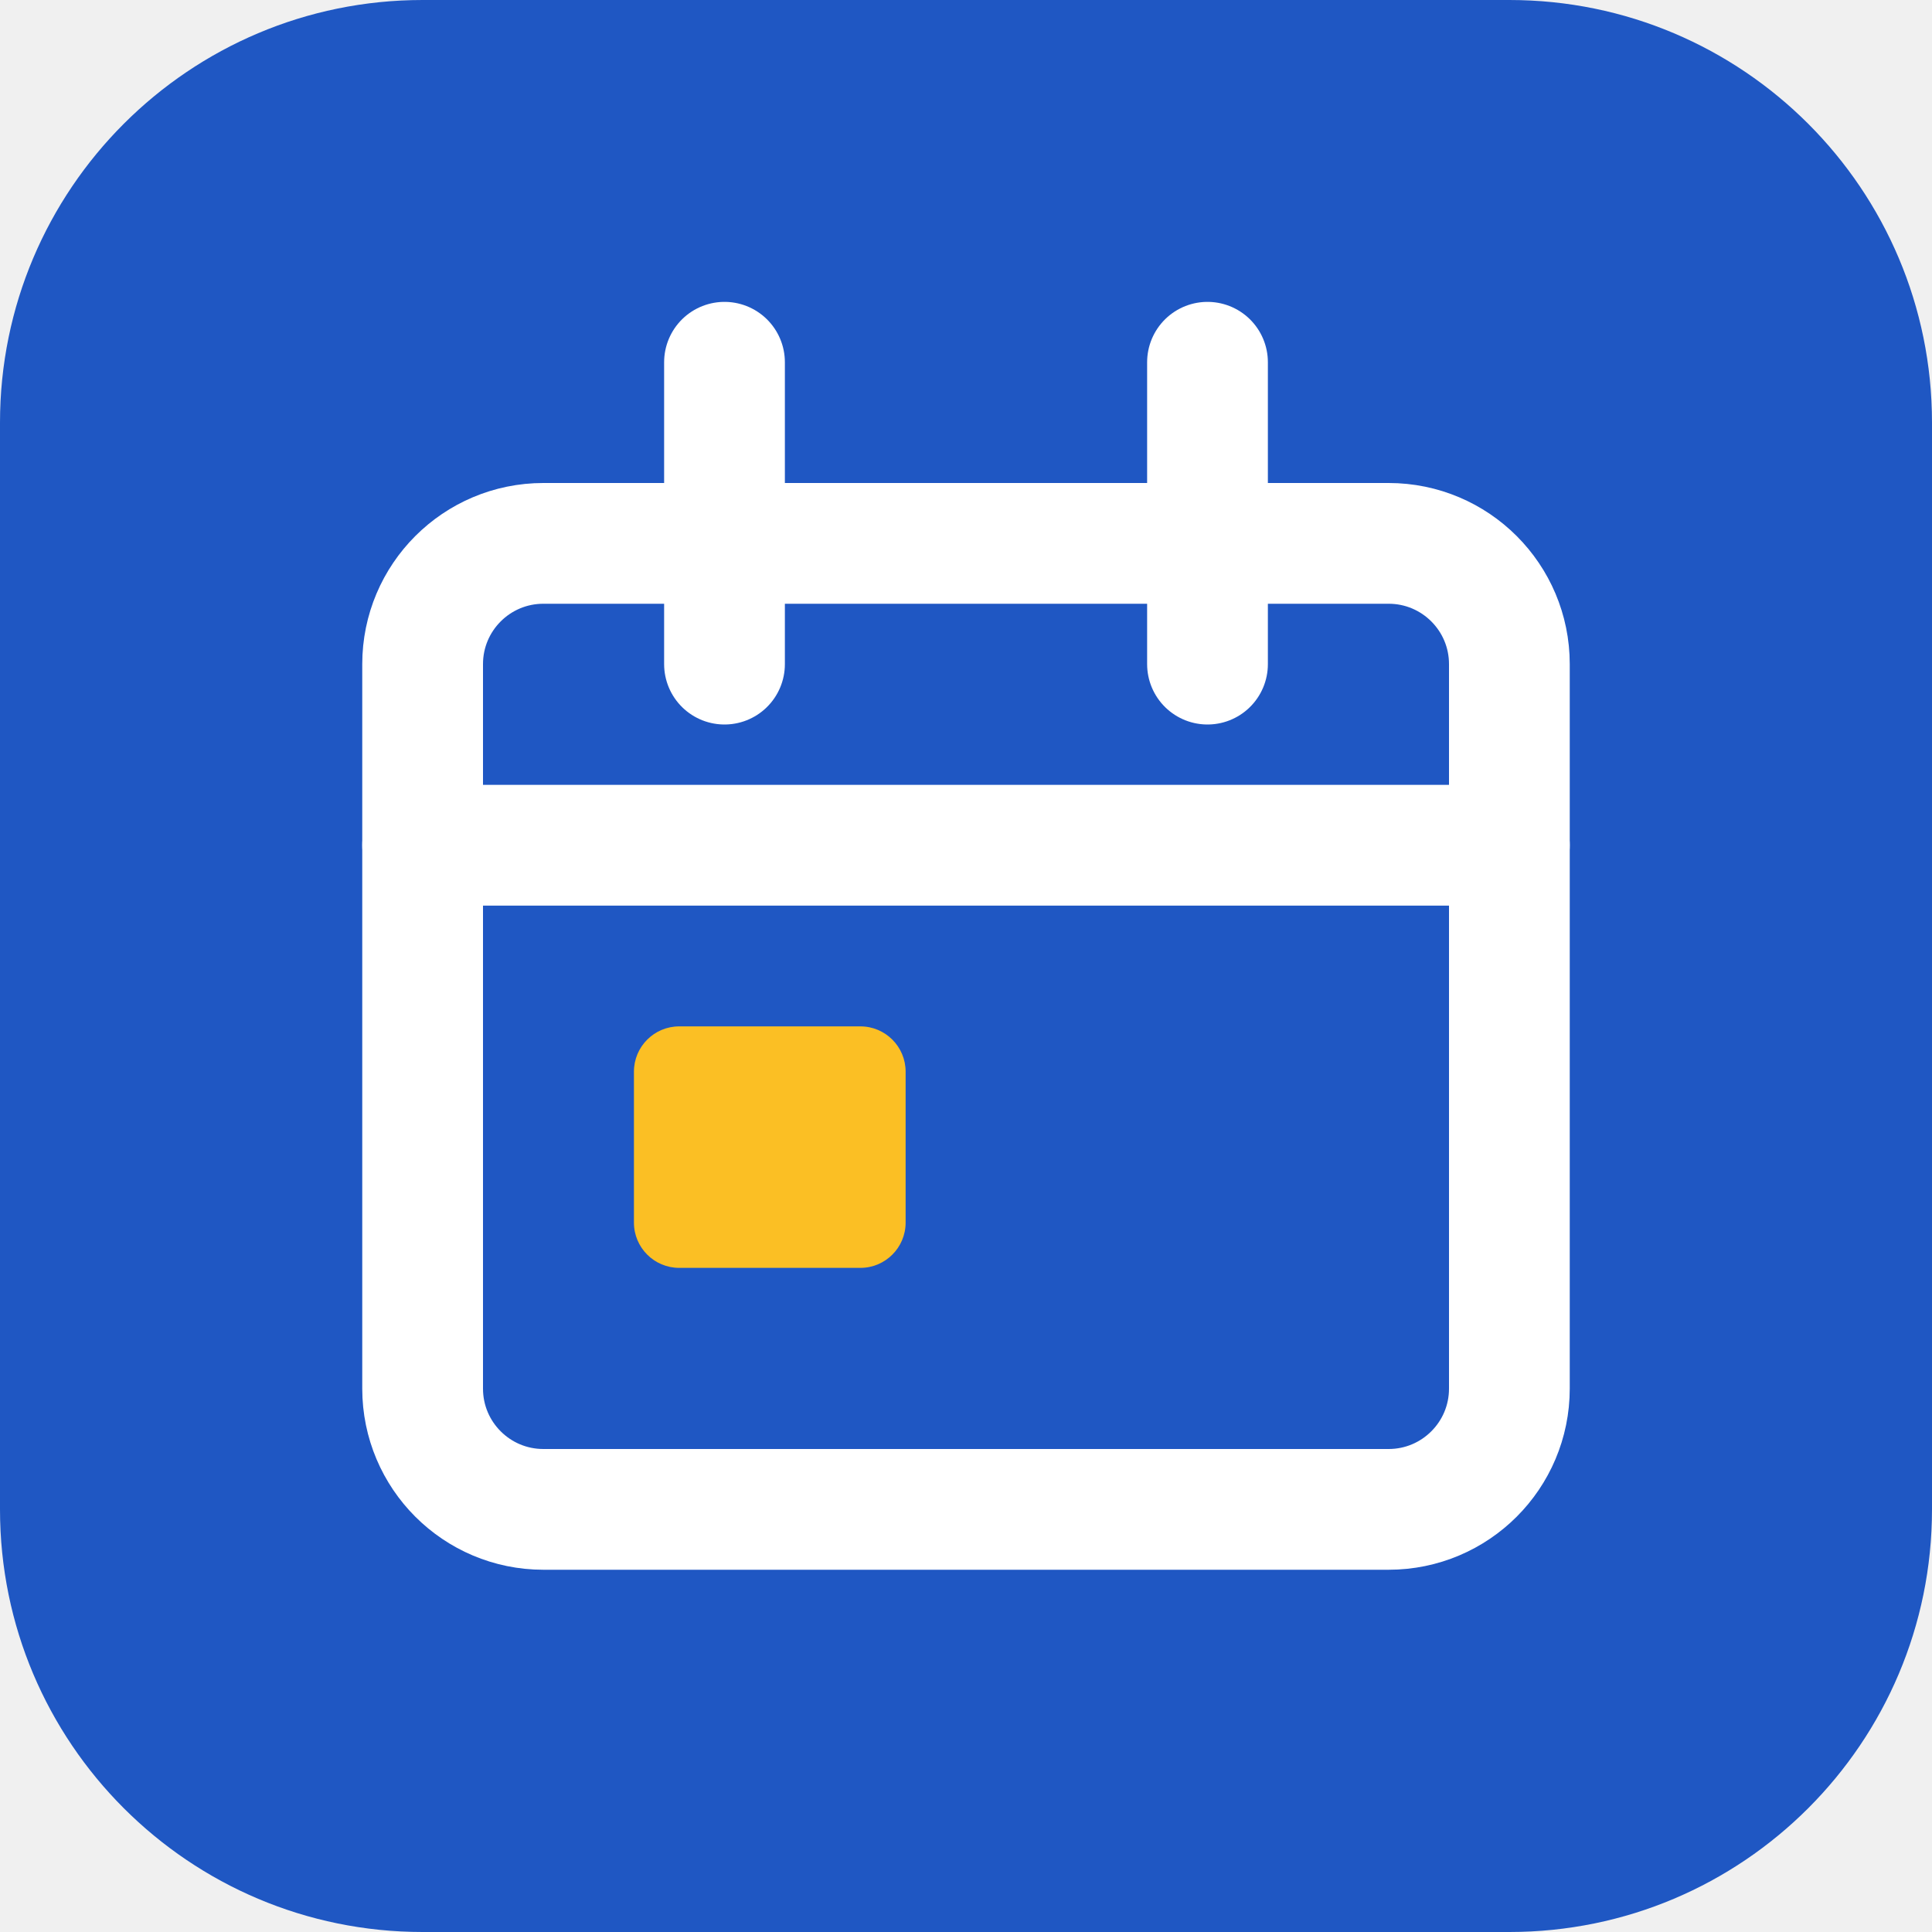
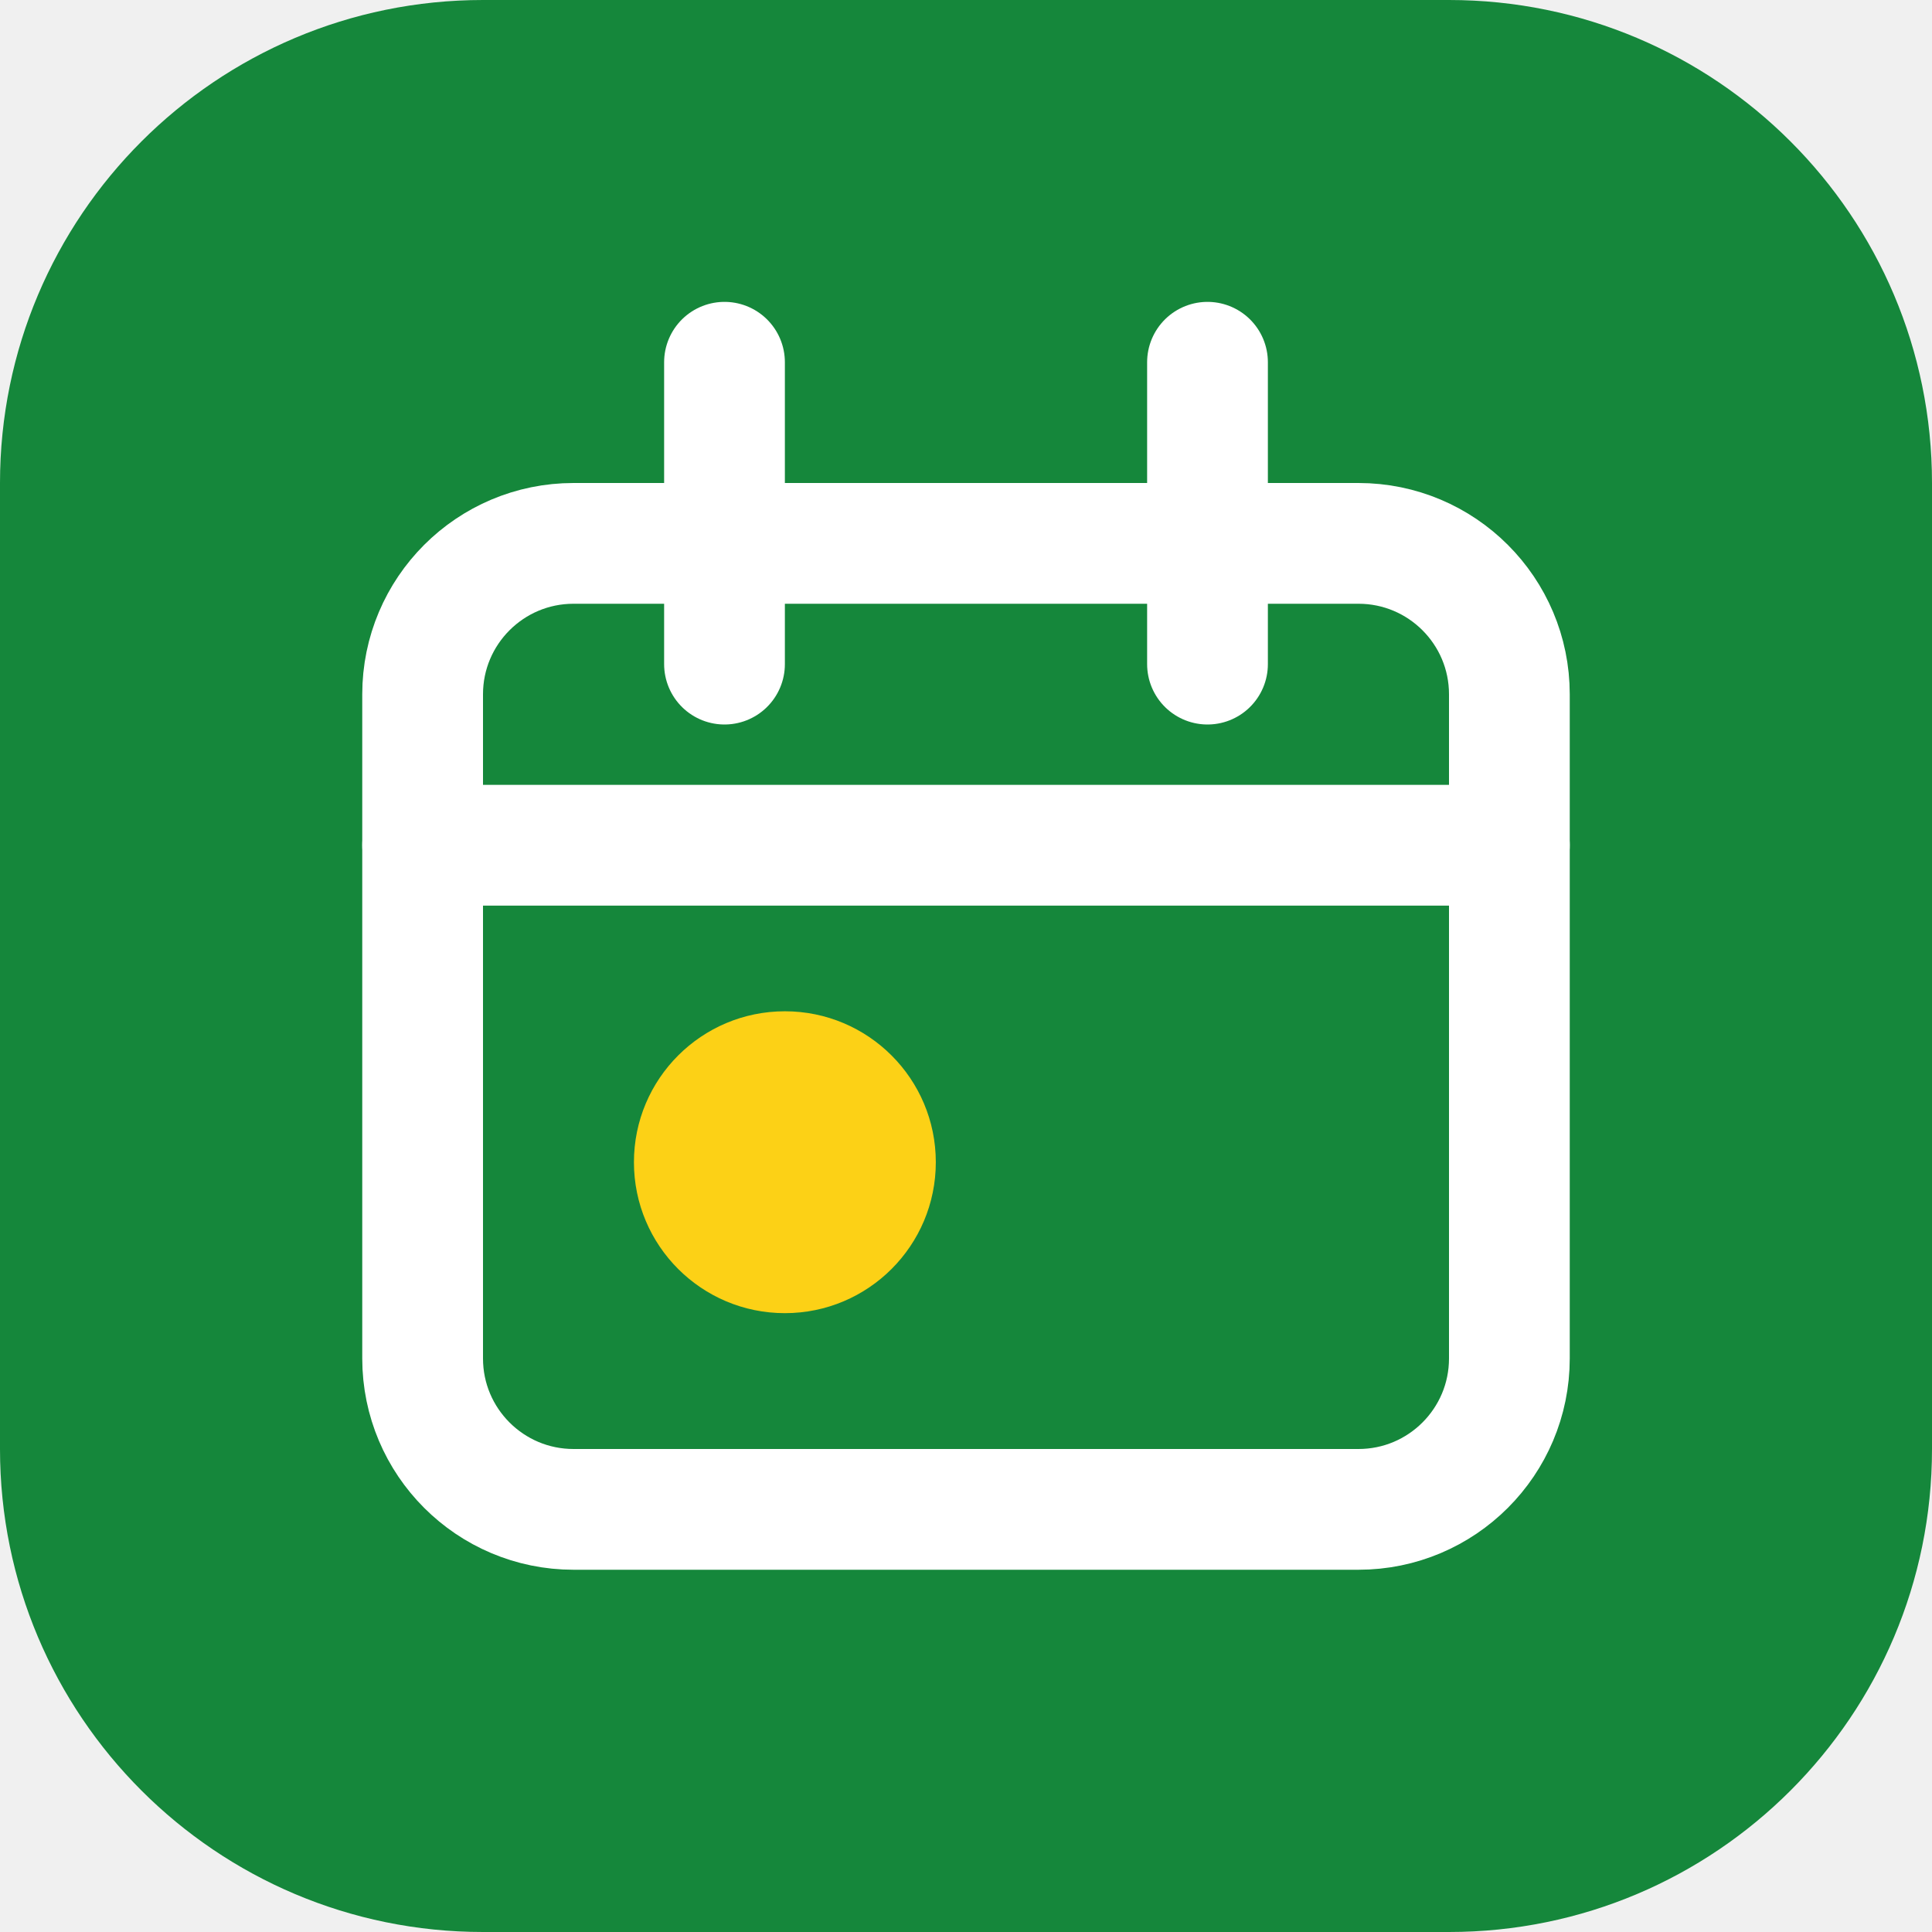
<svg xmlns="http://www.w3.org/2000/svg" viewBox="0 0 64 64">
-   <rect width="64" height="64" rx="14" fill="#1f57c3" />
-   <rect x="14" y="18" width="36" height="32" rx="4" fill="none" stroke="#fff" stroke-width="4" />
+   <rect width="64" height="64" rx="16" fill="#15873b" />
+   <rect x="14" y="18" width="36" height="32" rx="5" fill="none" stroke="#fff" stroke-width="4" />
  <path d="M14 28h36M24 12v10M40 12v10" stroke="#fff" stroke-width="4" stroke-linecap="round" />
-   <rect x="21" y="34" width="9" height="8" rx="1.5" fill="#fbbf24" />
+   <circle cx="26" cy="38.5" r="5" fill="#fcd116" />
</svg>
